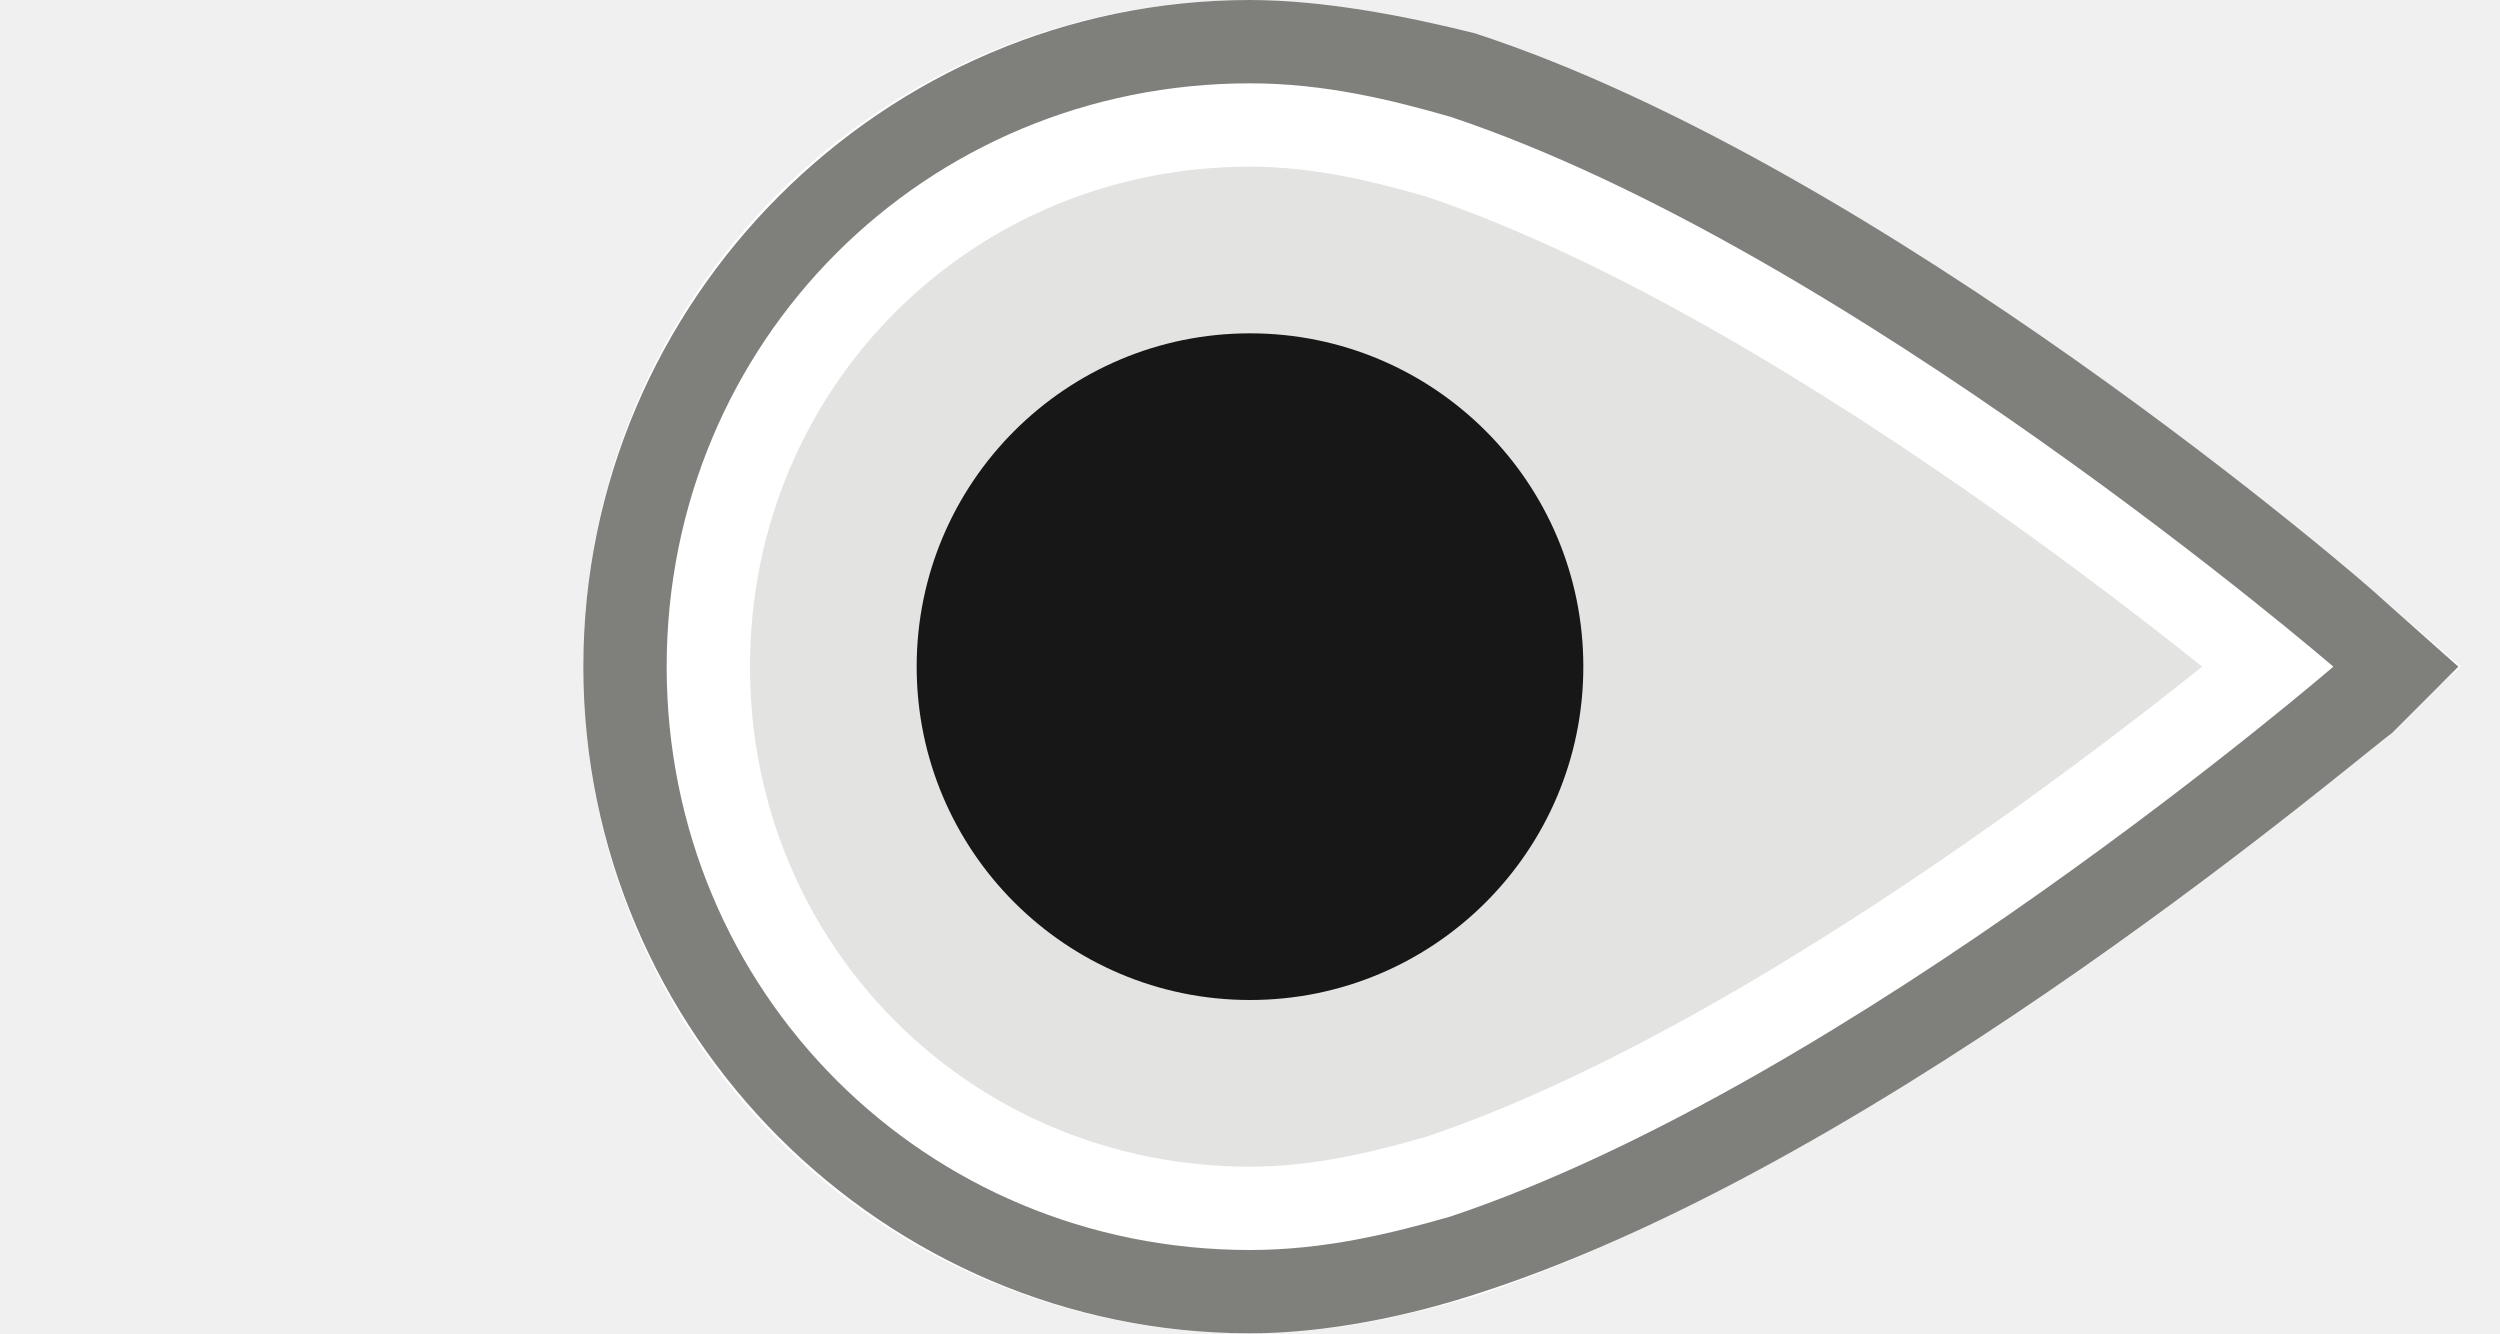
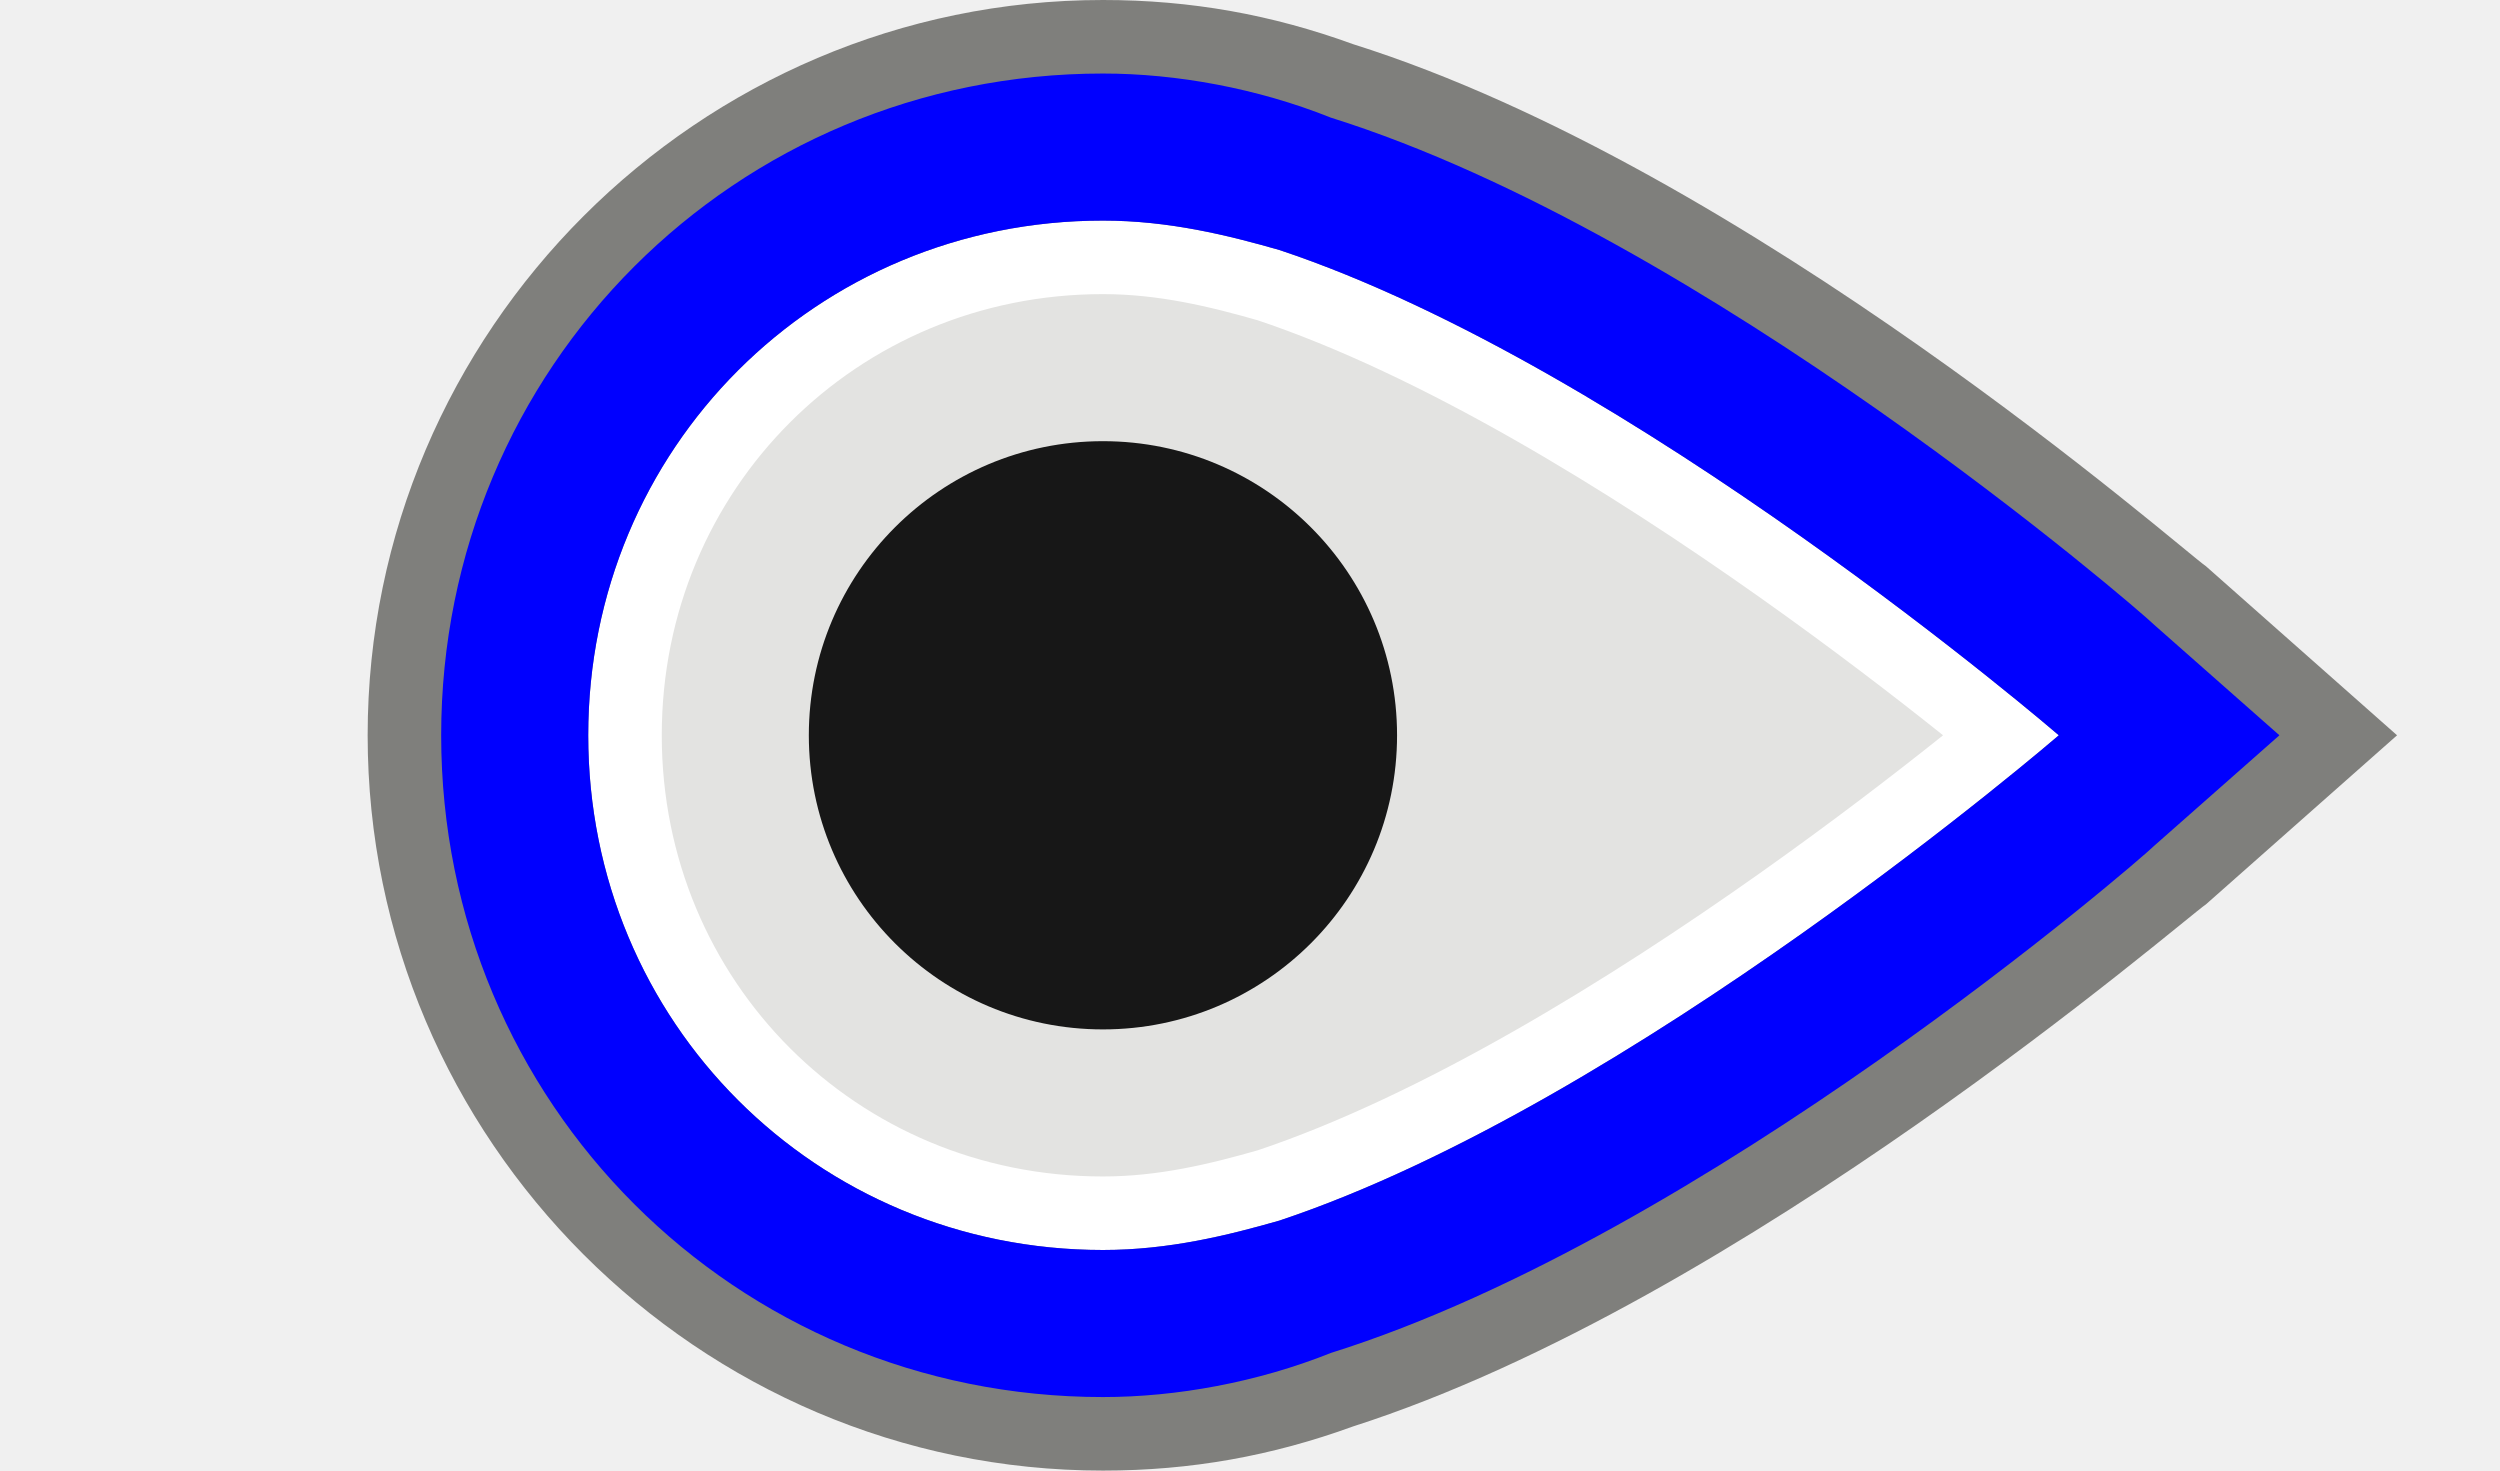
- <svg xmlns="http://www.w3.org/2000/svg" version="1.1" id="Layer_1" x="0px" y="0px" viewBox="0 0 30 16" enable-background="new 0 0 30 16" xml:space="preserve">
+ <svg xmlns="http://www.w3.org/2000/svg" version="1.1" id="Layer_1" x="0px" y="0px" viewBox="0 0 34 20" enable-background="new 0 0 34 20" xml:space="preserve">
  <g>
-     <path fill="#E3E3E1" d="M28,8c0,0-5.8-5-10.6-6.6C16.7,1.2,15.9,1,15,1c-3.9,0-7,3.1-7,7c0,3.9,3.1,7,7,7c0.9,0,1.7-0.2,2.4-0.4   C22.2,13,28,8,28,8z" />
-     <path fill="none" stroke="#FFFFFF" stroke-width="2" stroke-miterlimit="10" d="M28,8c0,0-5.8-5-10.6-6.6C16.7,1.2,15.9,1,15,1   c-3.9,0-7,3.1-7,7c0,3.9,3.1,7,7,7c0.9,0,1.7-0.2,2.4-0.4C22.2,13,28,8,28,8z" />
-     <path fill="#7F7F7C" d="M15,1c0.9,0,1.7,0.2,2.4,0.4C22.2,3,28,8,28,8s-5.8,5-10.6,6.6C16.7,14.8,15.9,15,15,15c-3.9,0-7-3.1-7-7   C8,4.1,11.1,1,15,1 M15,0c-4.4,0-8,3.6-8,8s3.6,8,8,8c0.9,0,1.9-0.2,2.8-0.5c4.9-1.6,10.6-6.5,10.9-6.7L29.5,8l-0.9-0.8   c-0.2-0.2-6-5.2-10.9-6.8C16.9,0.2,15.9,0,15,0L15,0z" />
+     <path fill="#E3E3E1" d="M28,10c0,0-5.8-5-10.6-6.6C16.7,3.2,15.9,3,15,3c-3.9,0-7,3.1-7,7c0,3.9,3.1,7,7,7c0.9,0,1.7-0.2,2.4-0.4   C22.2,15,28,10,28,10z" />
+     <path fill="none" stroke="#FFFFFF" stroke-width="2" stroke-miterlimit="10" d="M28,10c0,0-5.8-5-10.6-6.6C16.7,3.2,15.9,3,15,3   c-3.9,0-7,3.1-7,7c0,3.9,3.1,7,7,7c0.9,0,1.7-0.2,2.4-0.4C22.2,15,28,10,28,10z" />
+     <path fill="#7F7F7C" d="M15,3c0.9,0,1.7,0.2,2.4,0.4C22.2,5,28,10,28,10s-5.8,5-10.6,6.6C16.7,16.8,15.9,17,15,17c-3.9,0-7-3.1-7-7   C8,6.1,11.1,3,15,3 M15,0C9.5,0,5,4.5,5,10s4.5,10,10,10c1.2,0,2.3-0.2,3.4-0.6c5.3-1.7,11.3-6.9,11.6-7.1l2.6-2.3L30,7.7   c-0.3-0.2-6.2-5.4-11.6-7.1C17.3,0.2,16.2,0,15,0L15,0z" />
+     <path fill="#0000FF" d="M15,3c0.9,0,1.7,0.2,2.4,0.4C22.2,5,28,10,28,10s-5.8,5-10.6,6.6C16.7,16.8,15.9,17,15,17c-3.9,0-7-3.1-7-7   C8,6.1,11.1,3,15,3 M15,1c-5,0-9,4-9,9s4,9,9,9c1,0,2.1-0.2,3.1-0.6c5.1-1.6,11-6.7,11.2-6.9L31,10l-1.7-1.5   c-0.2-0.2-6.1-5.3-11.2-6.9C17.1,1.2,16,1,15,1L15,1z" />
  </g>
-   <circle fill="#171717" cx="15" cy="8" r="4" />
+   <circle fill="#171717" cx="15" cy="10" r="4" />
  <g>
</g>
  <g>
</g>
  <g>
</g>
  <g>
</g>
  <g>
</g>
  <g>
</g>
  <g>
</g>
  <g>
</g>
  <g>
</g>
  <g>
</g>
  <g>
</g>
  <g>
</g>
  <g>
</g>
  <g>
</g>
  <g>
</g>
</svg>
